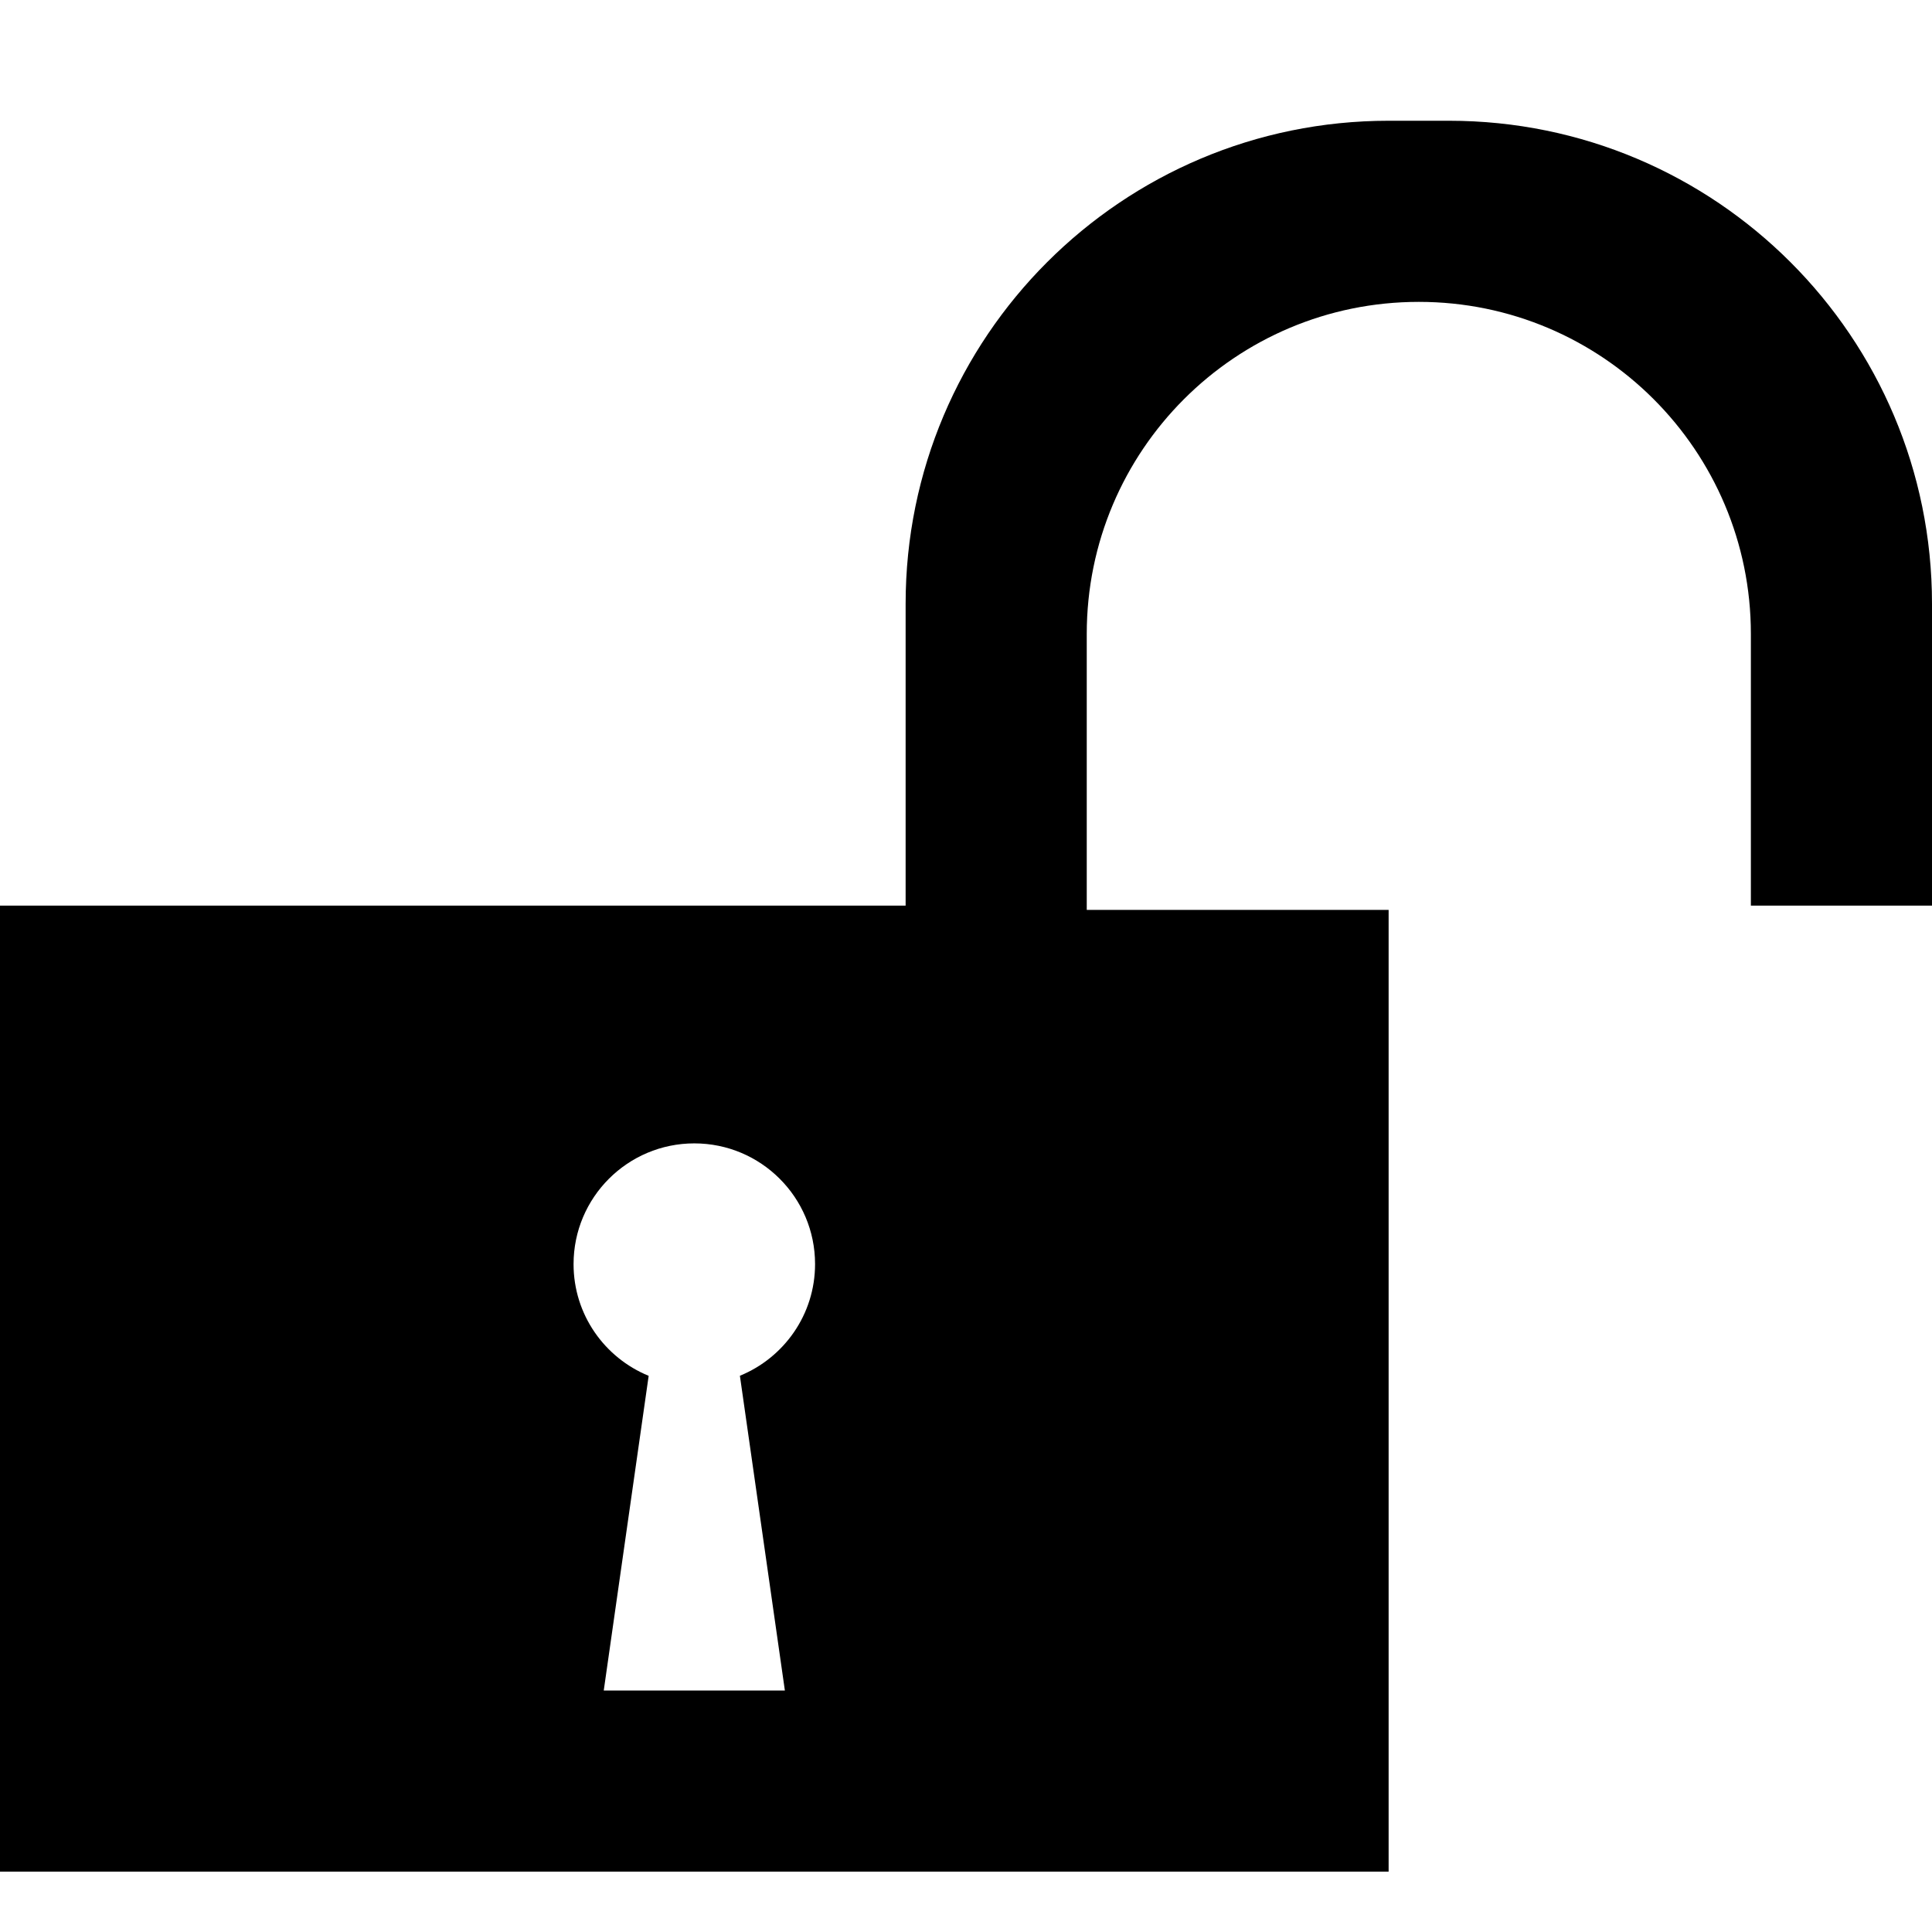
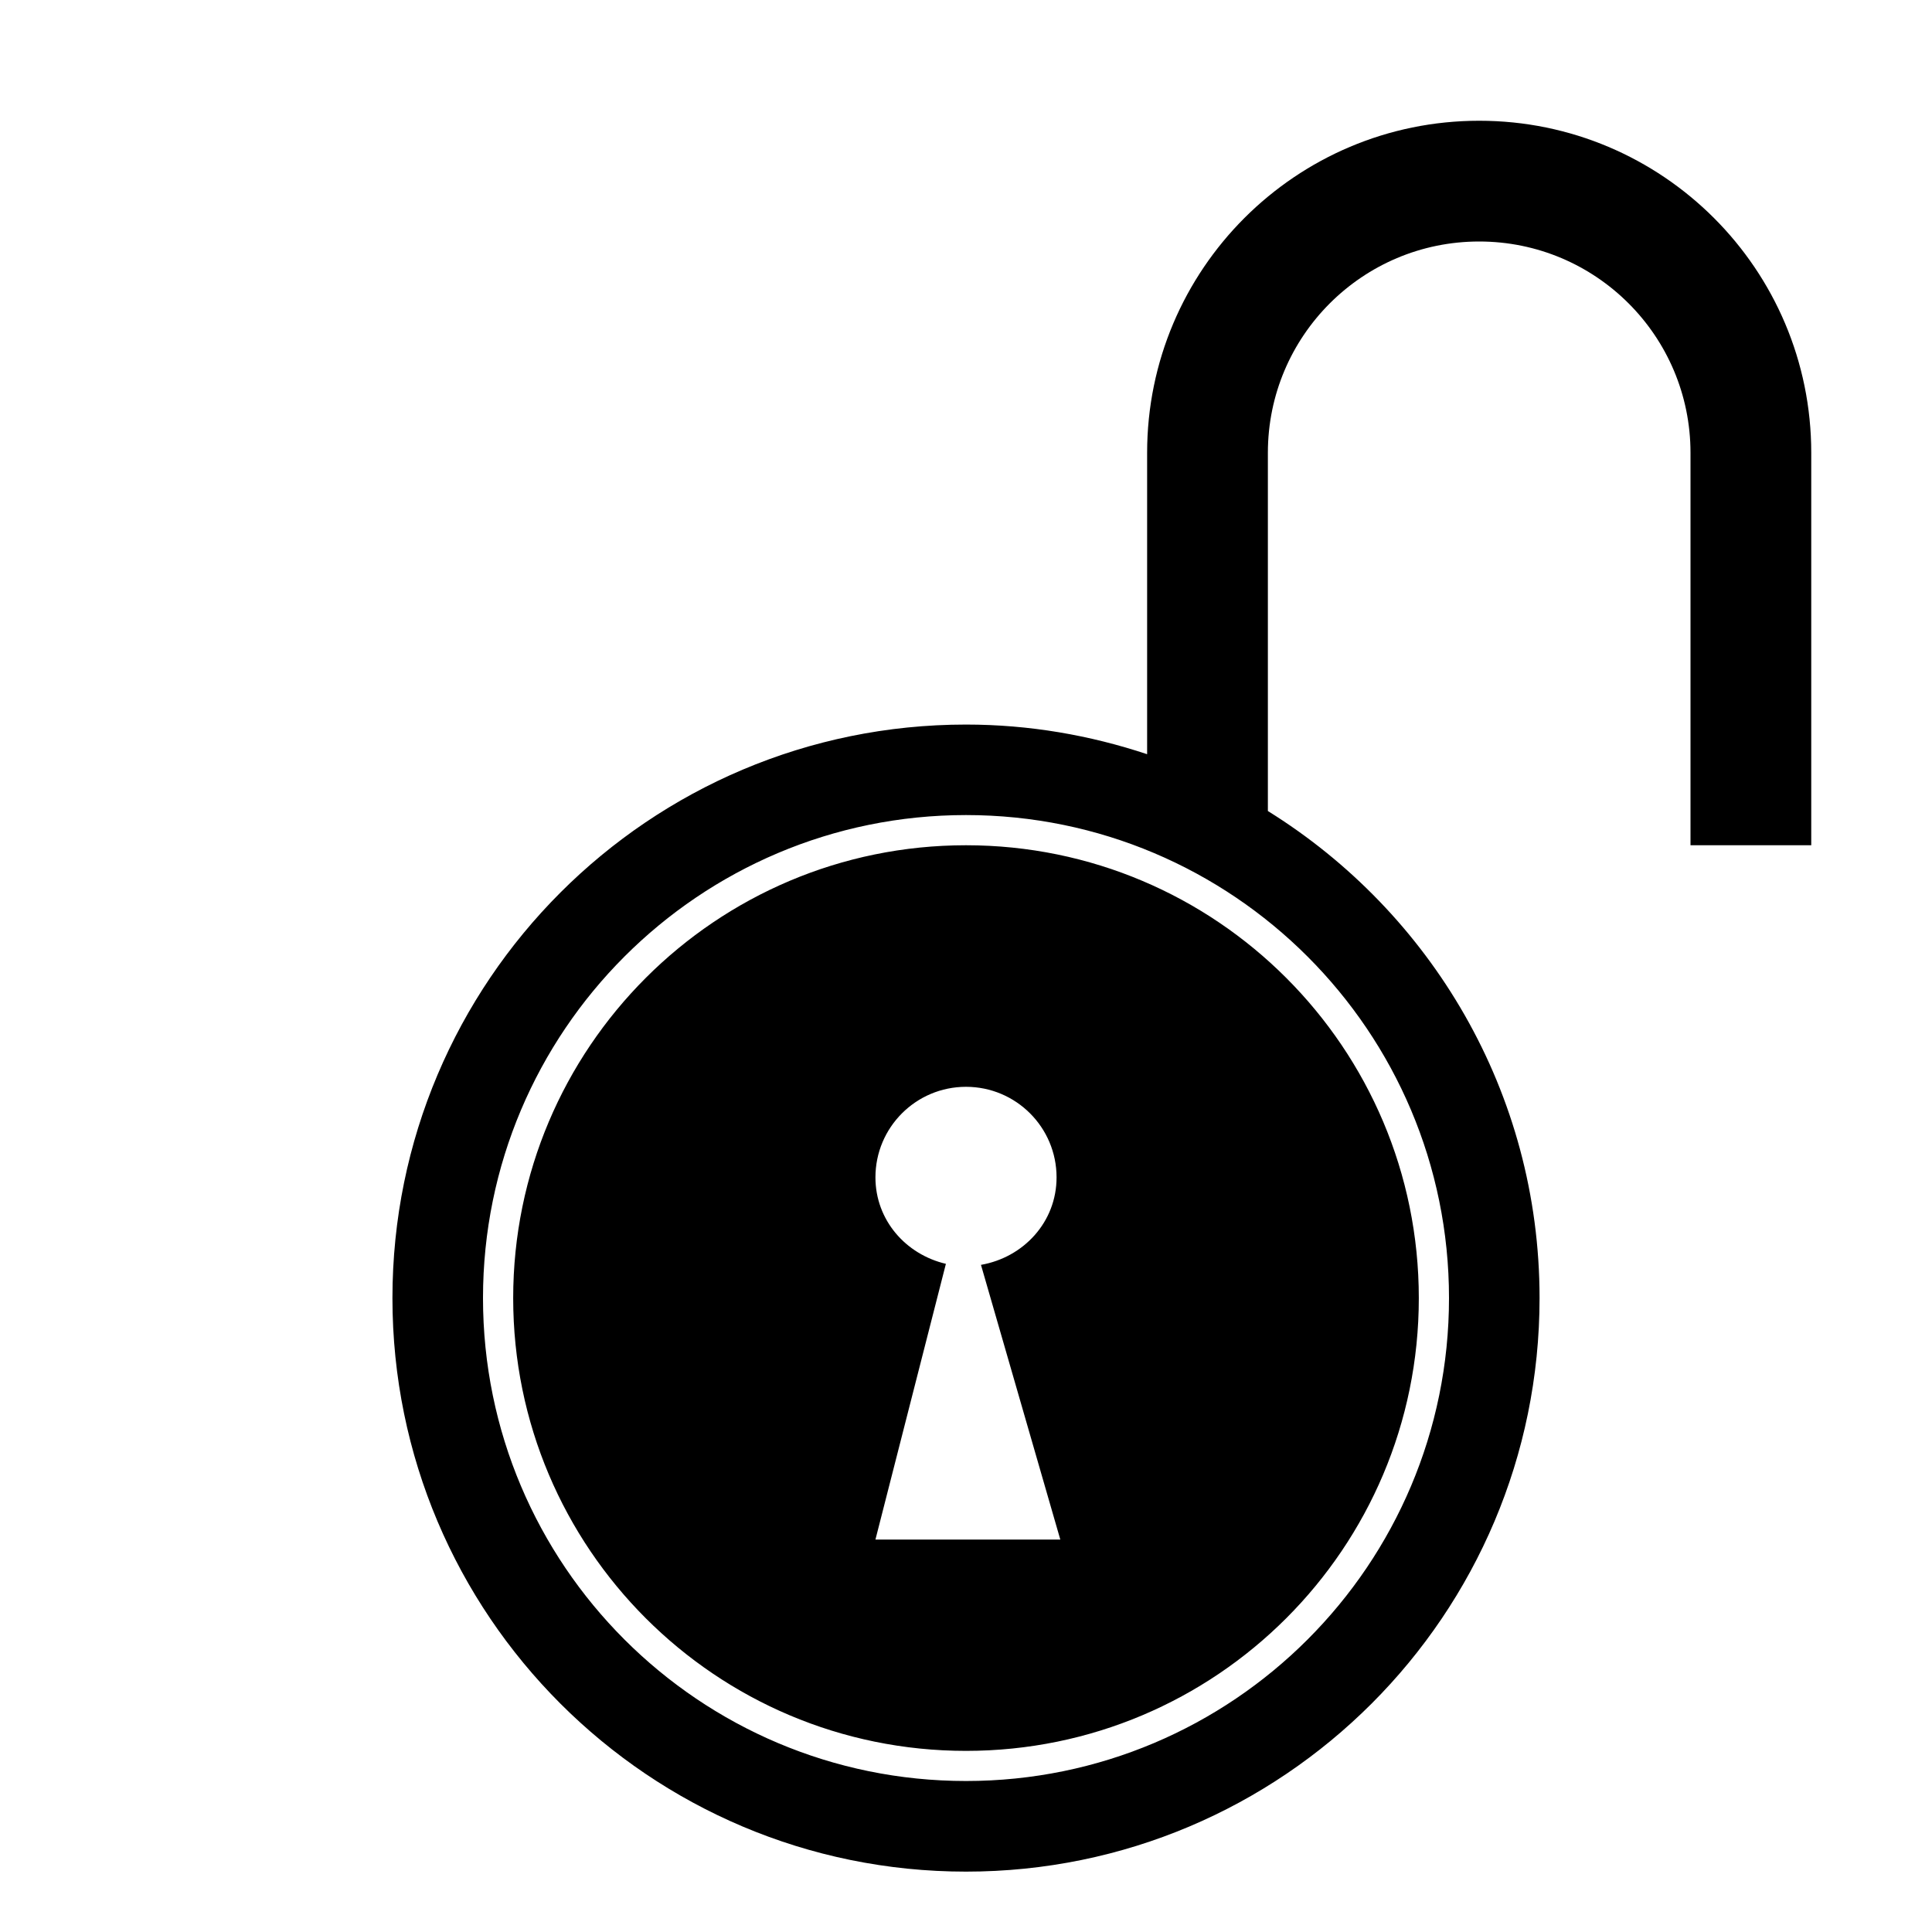
<svg xmlns="http://www.w3.org/2000/svg" version="1.1" width="32" height="32" viewBox="0 0 32 32">
-   <path d="M29 15v-4.5c0-3.038-2.463-5.5-5.5-5.5-3.038 0-5.5 2.462-5.5 5.5v4.571h5v15.929h-23v-16h15v-5c0-4.418 3.581-8 8-8h1c4.418 0 8 3.582 8 8v5h-3zM11.5 18.938c-1.105 0-2 0.896-2 2 0 0.837 0.515 1.552 1.244 1.85l-0.744 5.212h3l-0.745-5.213c0.729-0.298 1.245-1.013 1.245-1.85 0-1.104-0.896-1.999-2-1.999z" />
+   <path d="M28 14v-6.5c0-1.933-1.567-3.5-3.5-3.5s-3.5 1.567-3.5 3.5v5.933c2.697 1.676 4.5 4.657 4.5 8.067 0 5.247-4.253 9.5-9.5 9.5s-9.5-4.253-9.5-9.499c0-5.247 4.253-9.5 9.5-9.5 1.050 0 2.056 0.177 3 0.491v-4.992c0-3.037 2.463-5.5 5.5-5.5s5.5 2.463 5.5 5.5v6.5h-2zM16 13.5c-4.418 0-8 3.582-8 8s3.582 7.999 8 7.999 8-3.581 8-7.999c0-4.418-3.582-8-8-8zM16 29c-4.143 0-7.5-3.357-7.5-7.499 0-4.144 3.357-7.501 7.5-7.501s7.5 3.357 7.5 7.501c0 4.142-3.357 7.499-7.5 7.499zM17.5 19.501c0-0.829-0.672-1.5-1.5-1.5s-1.5 0.671-1.5 1.5c0 0.709 0.504 1.277 1.167 1.432l-1.167 4.567h3.062l-1.314-4.55c0.705-0.123 1.252-0.709 1.252-1.449z" />
</svg>
